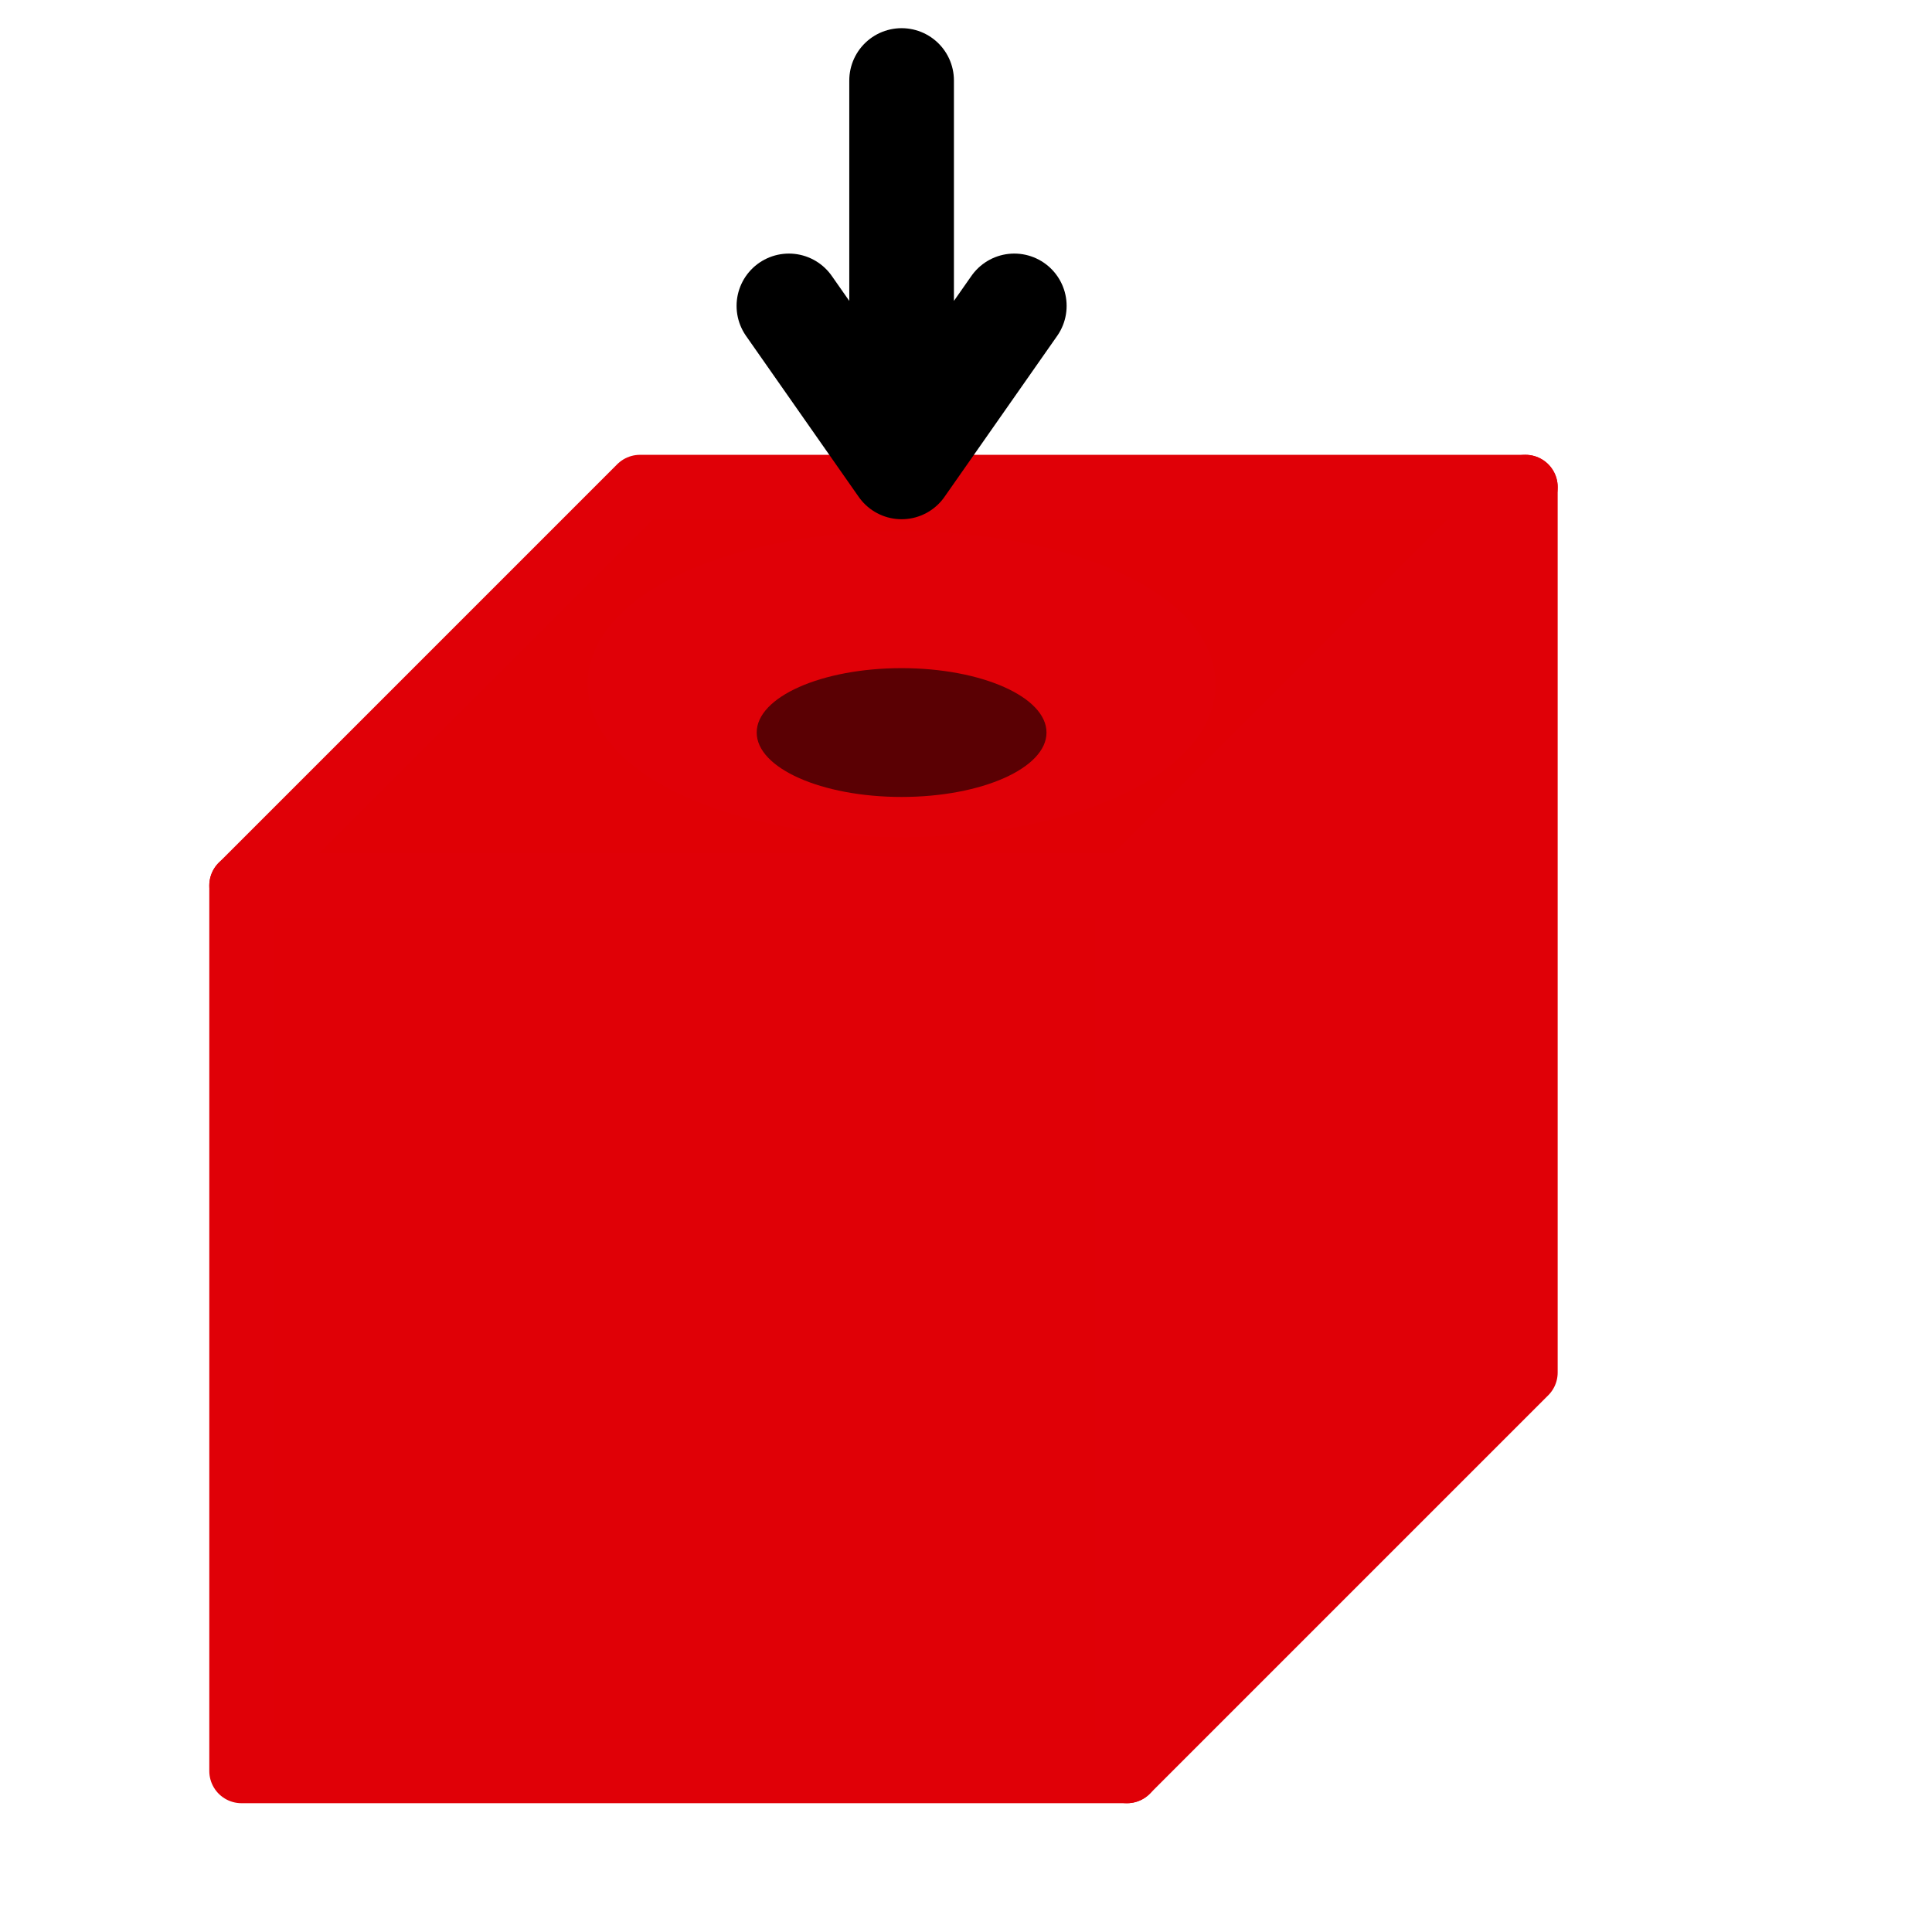
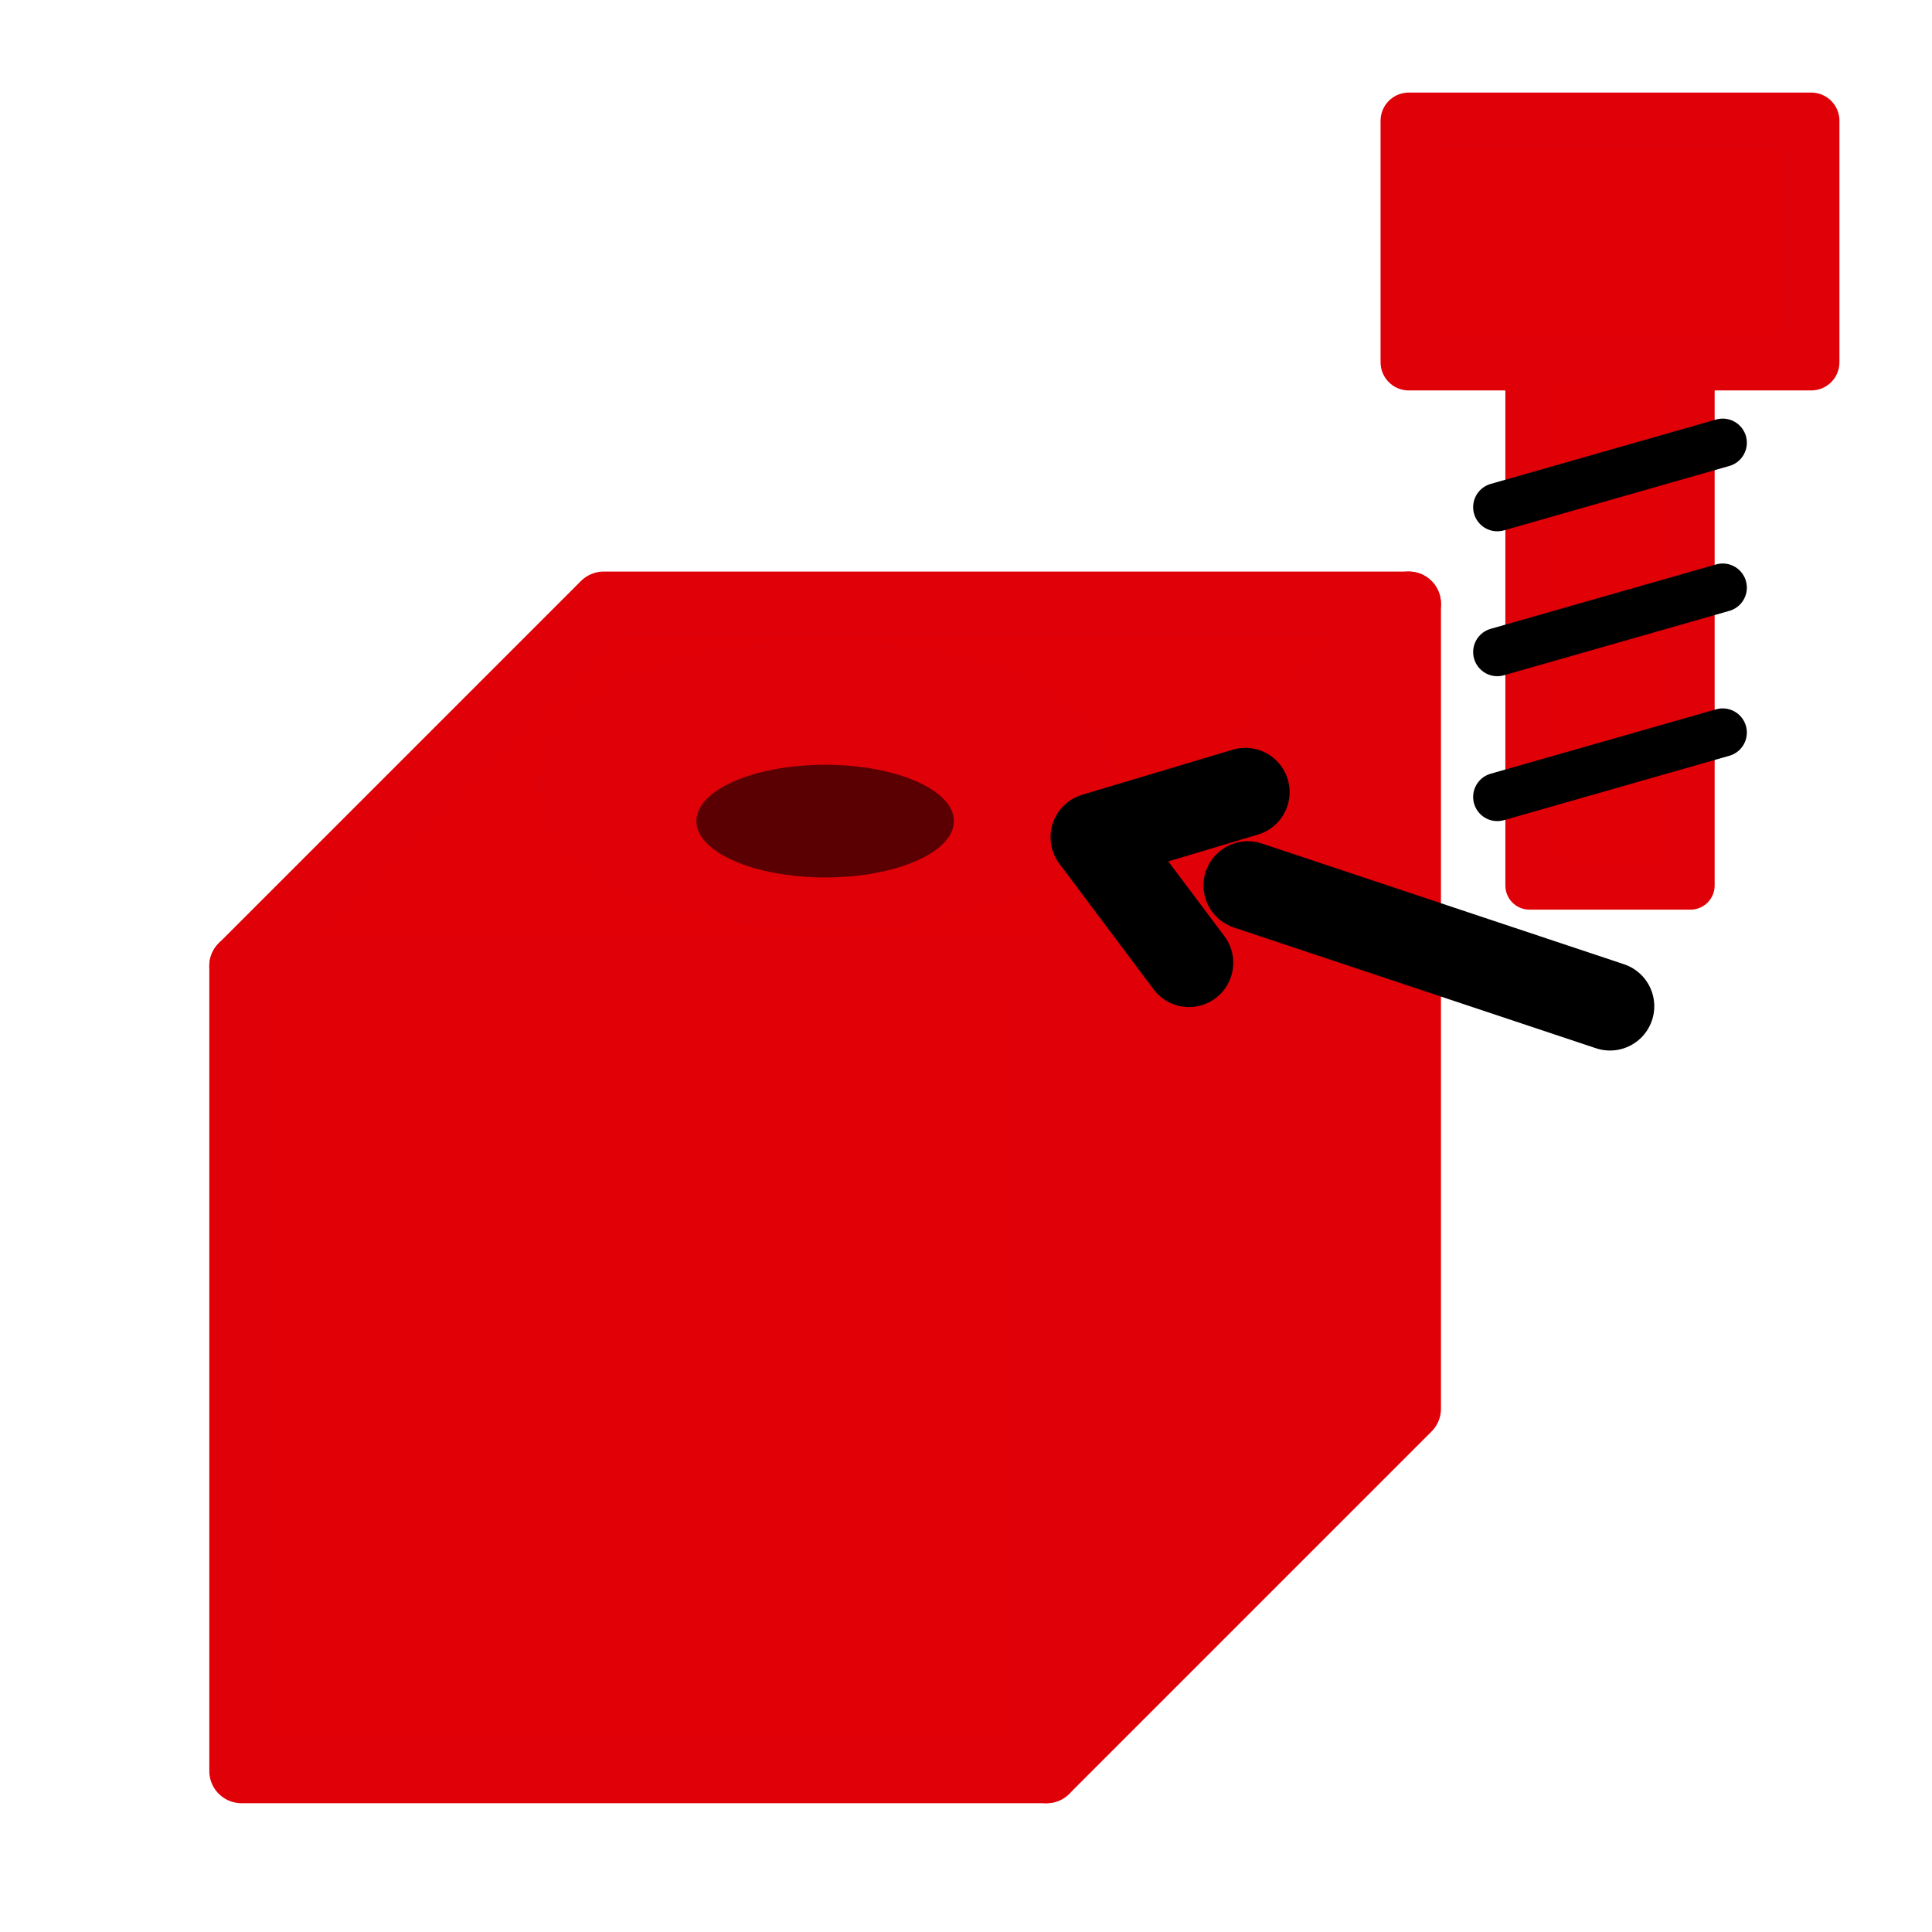
<svg xmlns="http://www.w3.org/2000/svg" width="24" height="24" viewBox="0 0 24 24" fill="none" stroke-linecap="round" stroke-linejoin="round">
-   <path d="M3 11l4.95 -4.95h11l-4.95 4.95z" fill="#e00005" stroke="#e00007" stroke-width="0.8" />
-   <path d="M14 11l4.95 -4.95v11l-4.95 4.95z" fill="#e00007" stroke="#e00007" stroke-width="0.8" />
-   <path d="M3 11h11v11h-11z" fill="#e00006" stroke="#e00007" stroke-width="0.8" />
-   <ellipse cx="11.2" cy="8.5" rx="3.6" ry="1.6" fill="#e00007" stroke="#e00007" stroke-width="0.6" />
-   <ellipse cx="11.2" cy="9.1" rx="1.8" ry="0.8" fill="#000000" opacity="0.6" />
-   <path d="M11.2 1v4.5 M9.80 3.80 11.20 5.80 12.60 3.80" stroke="currentColor" stroke-width="1.3" />
+   <path d="M3 12l4.5 -4.5h10l-4.5 4.5z" fill="#e00005" stroke="#e00007" stroke-width="0.8" />
+   <path d="M13 12l4.5 -4.5v10l-4.5 4.5z" fill="#e00007" stroke="#e00007" stroke-width="0.8" />
+   <path d="M3 12h10v10h-10z" fill="#e00006" stroke="#e00007" stroke-width="0.8" />
+   <ellipse cx="10.25" cy="9.75" rx="3.3" ry="1.5" fill="#e00007" stroke="#e00007" stroke-width="0.6" />
+   <ellipse cx="10.25" cy="10.2" rx="1.6" ry="0.7" fill="#000000" opacity="0.6" />
+   <path d="M17.5 1.5h5v3h-5z" fill="#e00005" stroke="#e00007" stroke-width="0.7" />
+   <path d="M19 4.5h2v6.5h-2z" fill="#e00006" stroke="#e00007" stroke-width="0.6" />
+   <path d="M18.6 6.3l2.8 -0.8 M18.6 8.1l2.8 -0.8 M18.6 9.9l2.8 -0.8" stroke="currentColor" stroke-width="0.6" />
+   <path d="M20 12.5l-4.5 -1.5 M15.47 9.84 13.60 10.40 14.77 11.96" stroke="currentColor" stroke-width="1.1" />
</svg>
